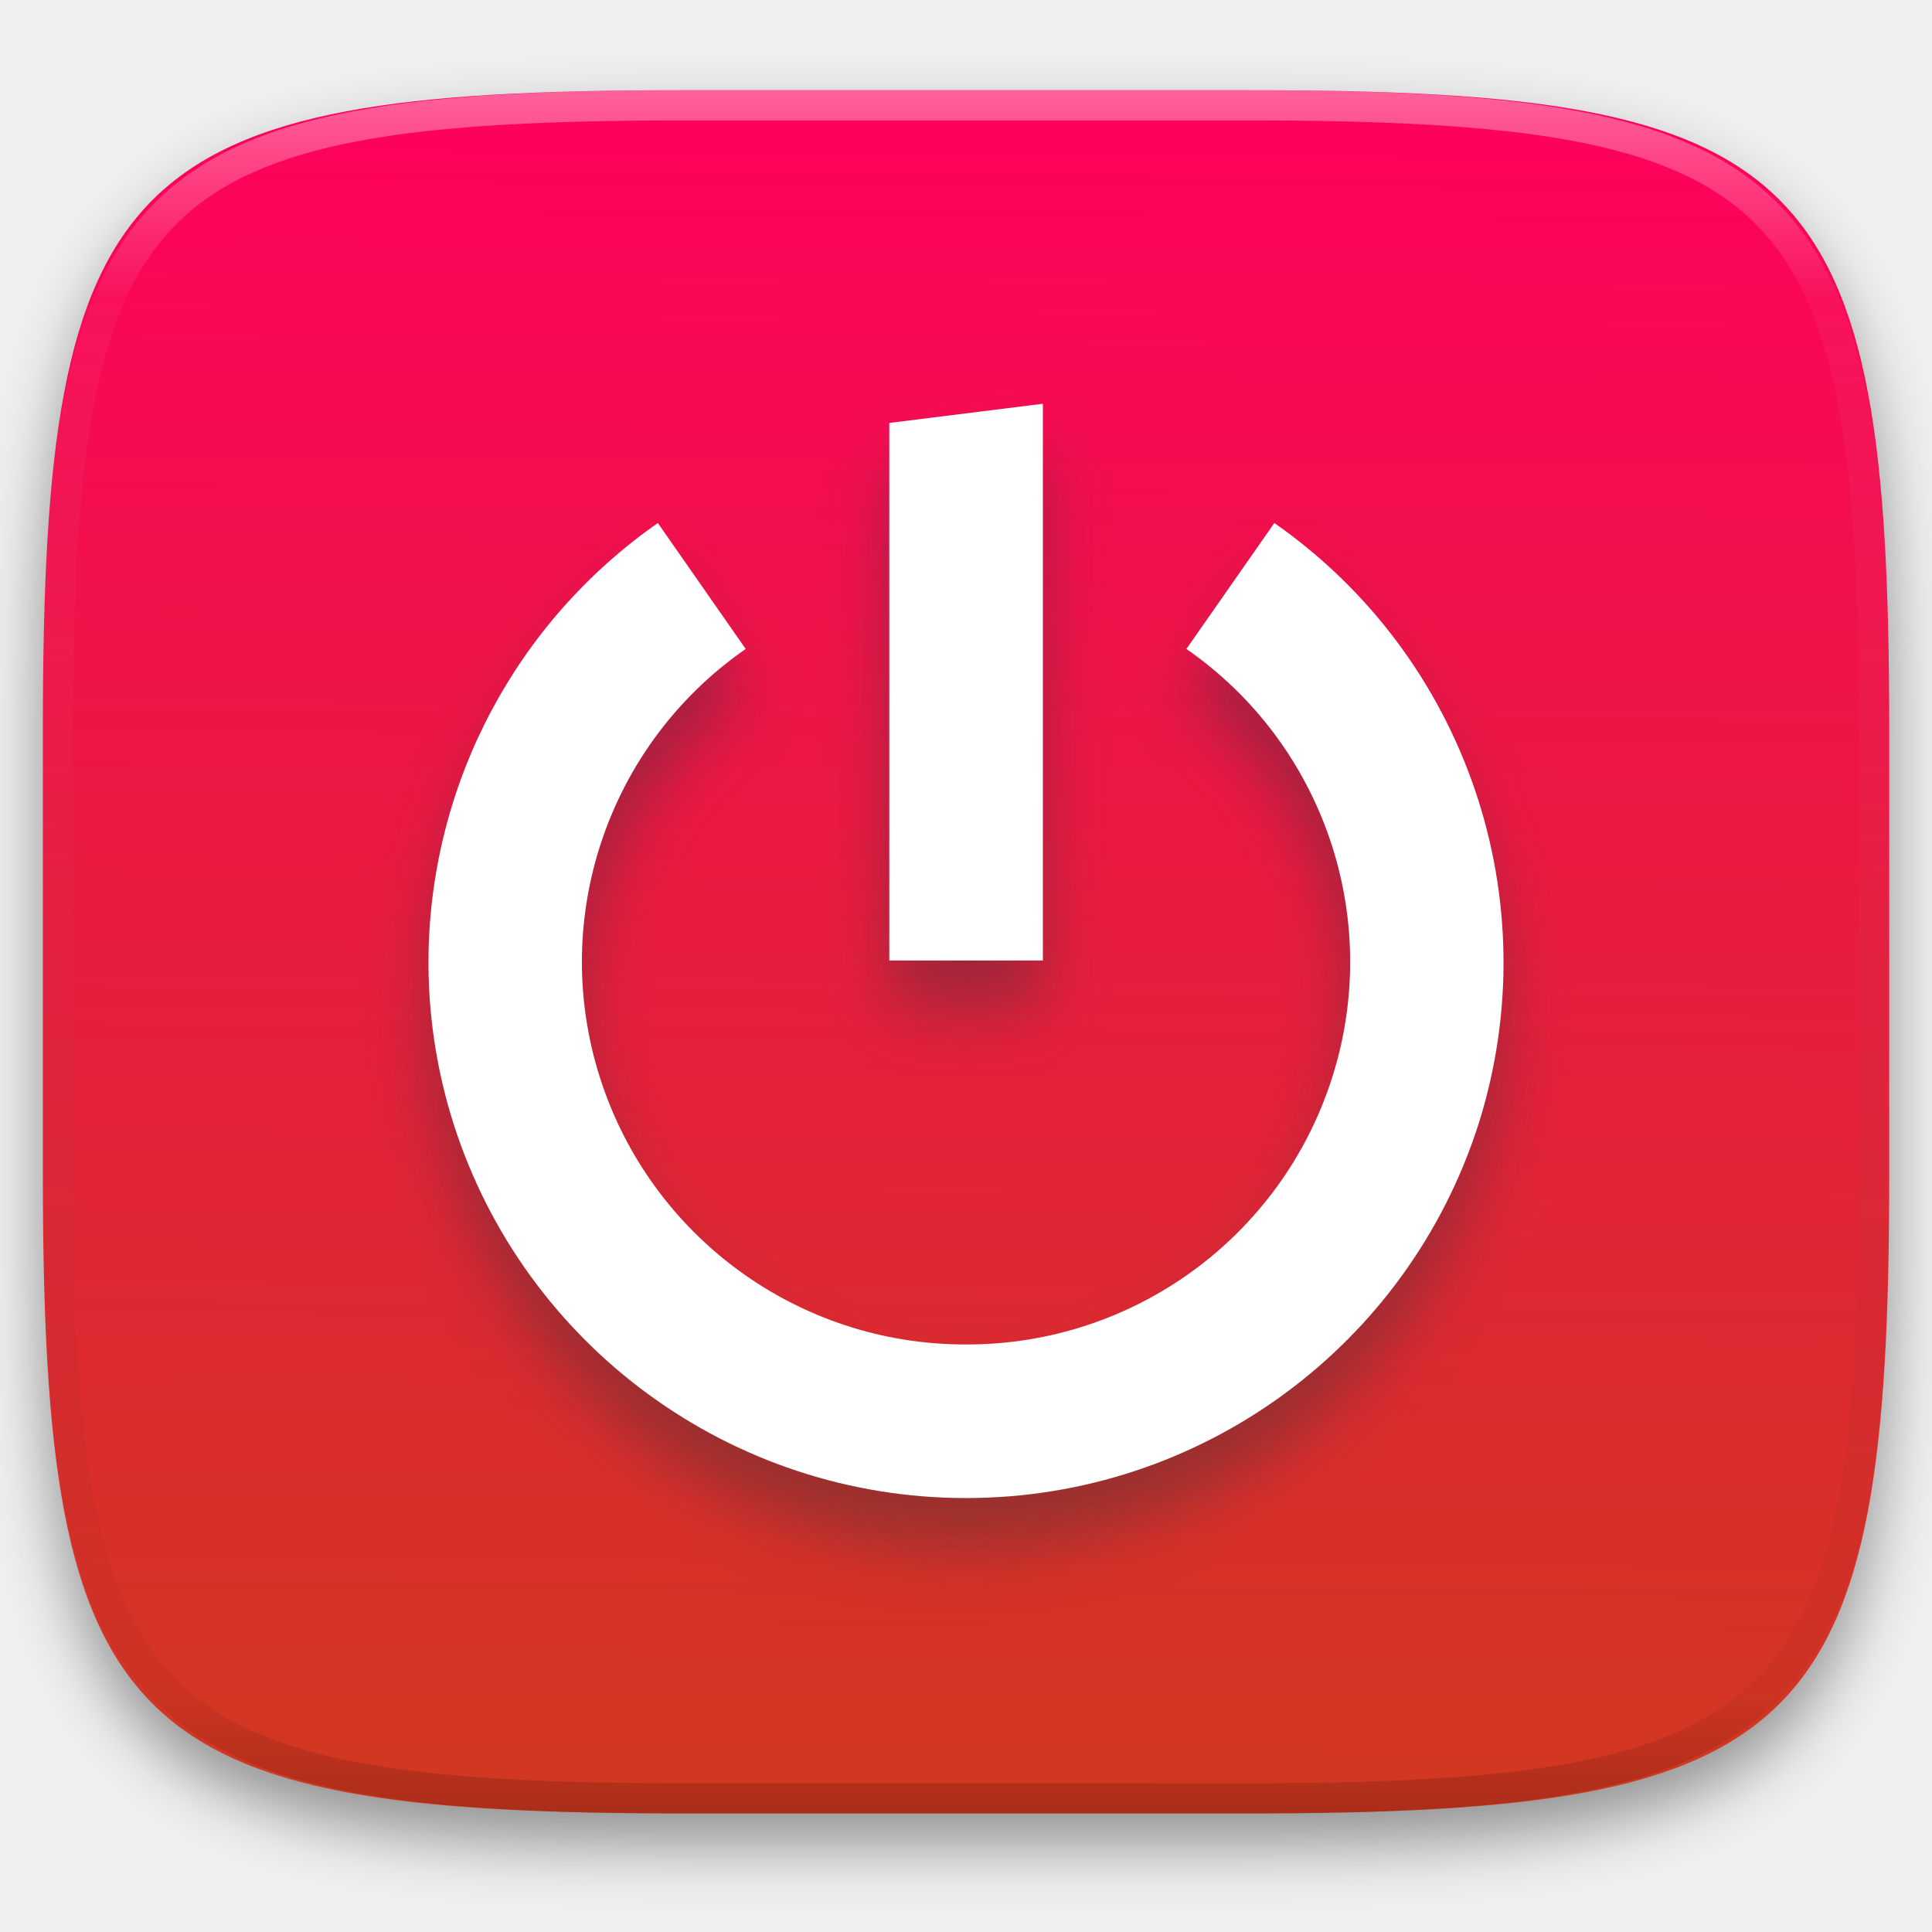
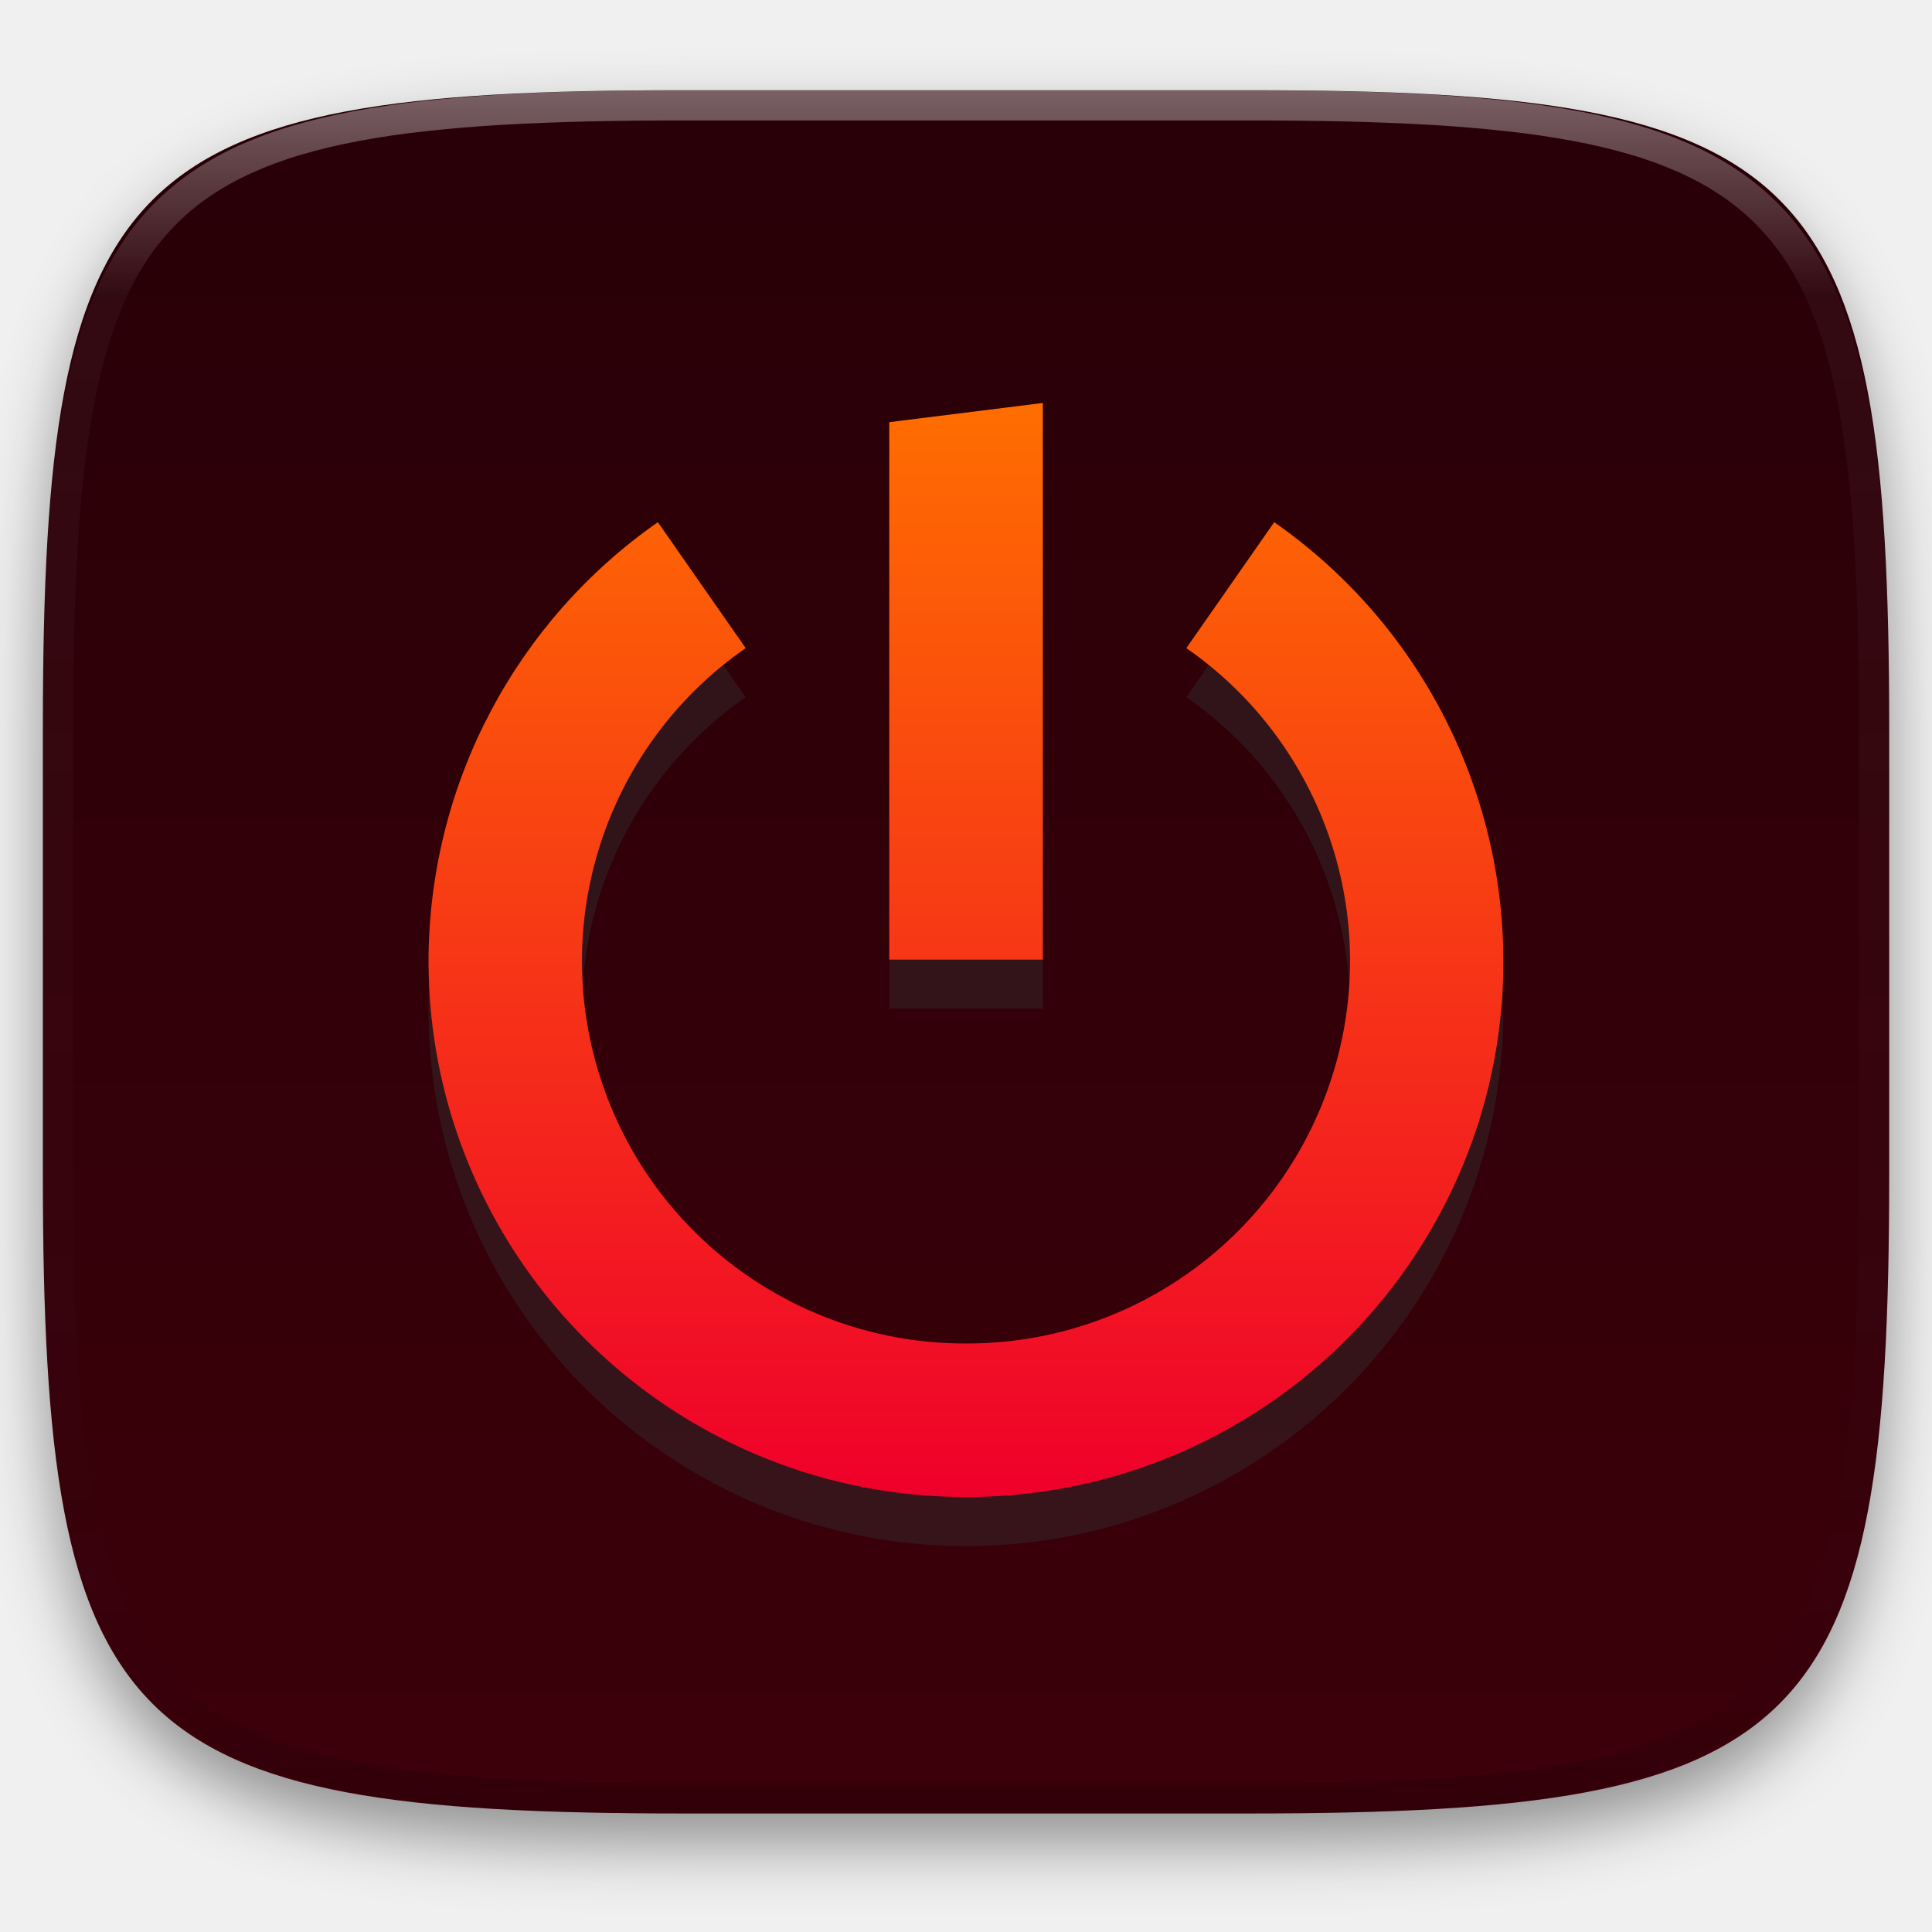
- <svg xmlns="http://www.w3.org/2000/svg" style="isolation:isolate" width="256" height="256" viewBox="0 0 256 256">
+ <svg xmlns="http://www.w3.org/2000/svg" style="isolation:isolate" viewBox="0 0 256 256" width="256" height="256">
  <defs>
-     <filter id="4oEnI6N8ViobT0KwJE4zYeuuAJWzHMvP" width="400%" height="400%" x="-200%" y="-200%" color-interpolation-filters="sRGB" filterUnits="objectBoundingBox">
+     <filter id="tkfUznM3FZtYeL6TCSMzy2YpQrdN0iPk" x="-200%" y="-200%" width="400%" height="400%" filterUnits="objectBoundingBox" color-interpolation-filters="sRGB">
      <feGaussianBlur in="SourceGraphic" stdDeviation="4.294" />
      <feOffset dx="0" dy="4" result="pf_100_offsetBlur" />
-       <feFlood flood-opacity=".4" />
+       <feFlood flood-color="#000000" flood-opacity="0.4" />
      <feComposite in2="pf_100_offsetBlur" operator="in" result="pf_100_dropShadow" />
      <feBlend in="SourceGraphic" in2="pf_100_dropShadow" mode="normal" />
    </filter>
  </defs>
-   <g filter="url(#4oEnI6N8ViobT0KwJE4zYeuuAJWzHMvP)">
-     <linearGradient id="_lgradient_37" x1=".5" x2=".507" y1="1" y2=".001" gradientTransform="matrix(244.6483,0,0,228.3384,5.681691,11.95)" gradientUnits="userSpaceOnUse">
-       <stop offset="0%" style="stop-color:#D0391F" />
-       <stop offset="100%" style="stop-color:#FF005D" />
+   <g filter="url(#tkfUznM3FZtYeL6TCSMzy2YpQrdN0iPk)">
+     <linearGradient id="_lgradient_37" x1="0" y1="0" x2="-1.8369701987210297e-16" y2="1" gradientTransform="matrix(244.648,0,0,228.338,5.68,11.952)" gradientUnits="userSpaceOnUse">
+       <stop offset="0%" stop-opacity="1" style="stop-color:rgb(40,0,7)" />
+       <stop offset="100%" stop-opacity="1" style="stop-color:rgb(60,0,10)" />
    </linearGradient>
-     <path fill="url(#_lgradient_37)" d="M 165.691 11.95 C 239.746 11.95 250.33 22.507 250.33 96.494 L 250.33 155.745 C 250.33 229.731 239.746 240.288 165.691 240.288 L 90.321 240.288 C 16.265 240.288 5.682 229.731 5.682 155.745 L 5.682 96.494 C 5.682 22.507 16.265 11.95 90.321 11.95 L 165.691 11.95 Z" />
+     <path d=" M 165.689 11.952 C 239.745 11.952 250.328 22.509 250.328 96.495 L 250.328 155.746 C 250.328 229.733 239.745 240.29 165.689 240.29 L 90.319 240.29 C 16.264 240.29 5.68 229.733 5.68 155.746 L 5.68 96.495 C 5.68 22.509 16.264 11.952 90.319 11.952 L 165.689 11.952 Z " id="shape" fill="url(#_lgradient_37)" />
  </g>
-   <g opacity=".4">
-     <linearGradient id="_lgradient_38" x1=".517" x2=".517" y1="0" y2="1" gradientTransform="matrix(244.65,0,0,228.34,5.68,11.95)" gradientUnits="userSpaceOnUse">
-       <stop offset="0%" style="stop-color:#FFF" />
-       <stop offset="12.5%" stop-opacity=".098" style="stop-color:#FFF" />
-       <stop offset="92.5%" stop-opacity=".098" style="stop-color:#000" />
-       <stop offset="100%" stop-opacity=".498" style="stop-color:#000" />
+   <g opacity="0.4">
+     <linearGradient id="_lgradient_38" x1="0.517" y1="0" x2="0.517" y2="1" gradientTransform="matrix(244.65,0,0,228.34,5.68,11.95)" gradientUnits="userSpaceOnUse">
+       <stop offset="0%" stop-opacity="1" style="stop-color:rgb(255,255,255)" />
+       <stop offset="12.5%" stop-opacity="0.098" style="stop-color:rgb(255,255,255)" />
+       <stop offset="92.5%" stop-opacity="0.098" style="stop-color:rgb(0,0,0)" />
+       <stop offset="100%" stop-opacity="0.498" style="stop-color:rgb(0,0,0)" />
    </linearGradient>
-     <path fill="url(#_lgradient_38)" fill-rule="evenodd" d="M 165.068 11.951 C 169.396 11.941 173.724 11.991 178.052 12.089 C 181.927 12.167 185.803 12.315 189.678 12.541 C 193.131 12.737 196.583 13.022 200.026 13.395 C 203.085 13.73 206.144 14.181 209.174 14.741 C 211.889 15.243 214.574 15.881 217.22 16.657 C 219.62 17.355 221.971 18.219 224.243 19.241 C 226.358 20.184 228.384 21.304 230.302 22.591 C 232.142 23.829 233.863 25.244 235.437 26.806 C 237.001 28.378 238.417 30.088 239.656 31.925 C 240.945 33.841 242.066 35.865 243.02 37.967 C 244.043 40.247 244.909 42.585 245.617 44.972 C 246.394 47.615 247.034 50.297 247.535 53.009 C 248.096 56.035 248.548 59.081 248.883 62.136 C 249.257 65.575 249.542 69.014 249.739 72.462 C 249.965 76.323 250.112 80.194 250.201 84.055 C 250.289 88.378 250.339 92.701 250.329 97.014 L 250.329 155.226 C 250.339 159.549 250.289 163.862 250.201 168.185 C 250.112 172.056 249.965 175.917 249.739 179.778 C 249.542 183.226 249.257 186.675 248.883 190.104 C 248.548 193.159 248.096 196.215 247.535 199.241 C 247.034 201.943 246.394 204.625 245.617 207.268 C 244.909 209.655 244.043 212.003 243.02 214.273 C 242.066 216.385 240.945 218.399 239.656 220.315 C 238.417 222.152 237.001 223.872 235.437 225.434 C 233.863 226.996 232.142 228.411 230.302 229.649 C 228.384 230.936 226.358 232.056 224.243 232.999 C 221.971 234.021 219.62 234.885 217.22 235.593 C 214.574 236.369 211.889 237.007 209.174 237.499 C 206.144 238.068 203.085 238.51 200.026 238.845 C 196.583 239.218 193.131 239.503 189.678 239.699 C 185.803 239.925 181.927 240.073 178.052 240.161 C 173.724 240.249 169.396 240.299 165.068 240.289 L 90.942 240.289 C 86.614 240.299 82.286 240.249 77.958 240.161 C 74.083 240.073 70.207 239.925 66.332 239.699 C 62.879 239.503 59.427 239.218 55.984 238.845 C 52.925 238.51 49.866 238.068 46.836 237.499 C 44.121 237.007 41.436 236.369 38.79 235.593 C 36.39 234.885 34.039 234.021 31.767 232.999 C 29.652 232.056 27.626 230.936 25.708 229.649 C 23.868 228.411 22.147 226.996 20.573 225.434 C 19.009 223.872 17.593 222.152 16.354 220.315 C 15.065 218.399 13.944 216.385 12.99 214.273 C 11.967 212.003 11.101 209.655 10.393 207.268 C 9.616 204.625 8.976 201.943 8.475 199.241 C 7.914 196.215 7.462 193.159 7.127 190.104 C 6.753 186.675 6.468 183.226 6.271 179.778 C 6.045 175.917 5.898 172.056 5.809 168.185 C 5.721 163.862 5.671 159.549 5.681 155.226 L 5.681 97.014 C 5.671 92.701 5.721 88.378 5.809 84.055 C 5.898 80.194 6.045 76.323 6.271 72.462 C 6.468 69.014 6.753 65.575 7.127 62.136 C 7.462 59.081 7.914 56.035 8.475 53.009 C 8.976 50.297 9.616 47.615 10.393 44.972 C 11.101 42.585 11.967 40.247 12.99 37.967 C 13.944 35.865 15.065 33.841 16.354 31.925 C 17.593 30.088 19.009 28.378 20.573 26.806 C 22.147 25.244 23.868 23.829 25.708 22.591 C 27.626 21.304 29.652 20.184 31.767 19.241 C 34.039 18.219 36.39 17.355 38.79 16.657 C 41.436 15.881 44.121 15.243 46.836 14.741 C 49.866 14.181 52.925 13.73 55.984 13.395 C 59.427 13.022 62.879 12.737 66.332 12.541 C 70.207 12.315 74.083 12.167 77.958 12.089 C 82.286 11.991 86.614 11.941 90.942 11.951 L 165.068 11.951 Z M 165.078 15.96 C 169.376 15.95 173.675 15.999 177.973 16.087 C 181.8 16.176 185.626 16.323 189.452 16.539 C 192.836 16.736 196.219 17.011 199.583 17.384 C 202.554 17.699 205.515 18.131 208.446 18.681 C 211.023 19.153 213.58 19.762 216.099 20.499 C 218.322 21.147 220.495 21.953 222.6 22.896 C 224.509 23.751 226.338 24.763 228.069 25.922 C 229.692 27.013 231.207 28.26 232.594 29.646 C 233.981 31.031 235.23 32.544 236.332 34.165 C 237.492 35.894 238.506 37.712 239.361 39.608 C 240.306 41.72 241.112 43.892 241.761 46.102 C 242.509 48.617 243.109 51.162 243.591 53.736 C 244.132 56.664 244.565 59.611 244.889 62.578 C 245.263 65.938 245.539 69.308 245.735 72.688 C 245.952 76.51 246.109 80.322 246.188 84.144 C 246.276 88.437 246.325 92.721 246.325 97.014 C 246.325 97.014 246.325 97.014 246.325 97.014 L 246.325 155.226 C 246.325 155.226 246.325 155.226 246.325 155.226 C 246.325 159.519 246.276 163.803 246.188 168.096 C 246.109 171.918 245.952 175.74 245.735 179.552 C 245.539 182.932 245.263 186.302 244.889 189.672 C 244.565 192.629 244.132 195.576 243.591 198.504 C 243.109 201.078 242.509 203.623 241.761 206.138 C 241.112 208.358 240.306 210.52 239.361 212.632 C 238.506 214.528 237.492 216.356 236.332 218.075 C 235.23 219.706 233.981 221.219 232.594 222.604 C 231.207 223.98 229.692 225.227 228.069 226.318 C 226.338 227.477 224.509 228.489 222.6 229.344 C 220.495 230.297 218.322 231.093 216.099 231.741 C 213.58 232.478 211.023 233.087 208.446 233.559 C 205.515 234.109 202.554 234.541 199.583 234.865 C 196.219 235.229 192.836 235.514 189.452 235.701 C 185.626 235.917 181.8 236.074 177.973 236.153 C 173.675 236.251 169.376 236.29 165.078 236.29 C 165.078 236.29 165.078 236.29 165.068 236.29 L 90.942 236.29 C 90.932 236.29 90.932 236.29 90.932 236.29 C 86.634 236.29 82.335 236.251 78.037 236.153 C 74.21 236.074 70.384 235.917 66.558 235.701 C 63.174 235.514 59.791 235.229 56.427 234.865 C 53.456 234.541 50.495 234.109 47.564 233.559 C 44.987 233.087 42.43 232.478 39.911 231.741 C 37.688 231.093 35.515 230.297 33.41 229.344 C 31.501 228.489 29.672 227.477 27.941 226.318 C 26.318 225.227 24.803 223.98 23.416 222.604 C 22.029 221.219 20.78 219.706 19.678 218.075 C 18.518 216.356 17.504 214.528 16.649 212.632 C 15.704 210.52 14.898 208.358 14.249 206.138 C 13.501 203.623 12.901 201.078 12.419 198.504 C 11.878 195.576 11.445 192.629 11.121 189.672 C 10.747 186.302 10.472 182.932 10.275 179.552 C 10.058 175.74 9.901 171.918 9.822 168.096 C 9.734 163.803 9.685 159.519 9.685 155.226 C 9.685 155.226 9.685 155.226 9.685 155.226 L 9.685 97.014 C 9.685 97.014 9.685 97.014 9.685 97.014 C 9.685 92.721 9.734 88.437 9.822 84.144 C 9.901 80.322 10.058 76.51 10.275 72.688 C 10.472 69.308 10.747 65.938 11.121 62.578 C 11.445 59.611 11.878 56.664 12.419 53.736 C 12.901 51.162 13.501 48.617 14.249 46.102 C 14.898 43.892 15.704 41.72 16.649 39.608 C 17.504 37.712 18.518 35.894 19.678 34.165 C 20.78 32.544 22.029 31.031 23.416 29.646 C 24.803 28.26 26.318 27.013 27.941 25.922 C 29.672 24.763 31.501 23.751 33.41 22.896 C 35.515 21.953 37.688 21.147 39.911 20.499 C 42.43 19.762 44.987 19.153 47.564 18.681 C 50.495 18.131 53.456 17.699 56.427 17.384 C 59.791 17.011 63.174 16.736 66.558 16.539 C 70.384 16.323 74.21 16.176 78.037 16.087 C 82.335 15.999 86.634 15.95 90.932 15.96 C 90.932 15.96 90.932 15.96 90.942 15.96 L 165.068 15.96 C 165.078 15.96 165.078 15.96 165.078 15.96 Z" />
+     <path d=" M 165.068 11.951 C 169.396 11.941 173.724 11.991 178.052 12.089 C 181.927 12.167 185.803 12.315 189.678 12.541 C 193.131 12.737 196.583 13.022 200.026 13.395 C 203.085 13.73 206.144 14.181 209.174 14.741 C 211.889 15.243 214.574 15.881 217.22 16.657 C 219.62 17.355 221.971 18.219 224.243 19.241 C 226.358 20.184 228.384 21.304 230.302 22.591 C 232.142 23.829 233.863 25.244 235.437 26.806 C 237.001 28.378 238.417 30.088 239.656 31.925 C 240.945 33.841 242.066 35.865 243.02 37.967 C 244.043 40.247 244.909 42.585 245.617 44.972 C 246.394 47.615 247.034 50.297 247.535 53.009 C 248.096 56.035 248.548 59.081 248.883 62.136 C 249.257 65.575 249.542 69.014 249.739 72.462 C 249.965 76.323 250.112 80.194 250.201 84.055 C 250.289 88.378 250.339 92.701 250.329 97.014 L 250.329 155.226 C 250.339 159.549 250.289 163.862 250.201 168.185 C 250.112 172.056 249.965 175.917 249.739 179.778 C 249.542 183.226 249.257 186.675 248.883 190.104 C 248.548 193.159 248.096 196.215 247.535 199.241 C 247.034 201.943 246.394 204.625 245.617 207.268 C 244.909 209.655 244.043 212.003 243.02 214.273 C 242.066 216.385 240.945 218.399 239.656 220.315 C 238.417 222.152 237.001 223.872 235.437 225.434 C 233.863 226.996 232.142 228.411 230.302 229.649 C 228.384 230.936 226.358 232.056 224.243 232.999 C 221.971 234.021 219.62 234.885 217.22 235.593 C 214.574 236.369 211.889 237.007 209.174 237.499 C 206.144 238.068 203.085 238.51 200.026 238.845 C 196.583 239.218 193.131 239.503 189.678 239.699 C 185.803 239.925 181.927 240.073 178.052 240.161 C 173.724 240.249 169.396 240.299 165.068 240.289 L 90.942 240.289 C 86.614 240.299 82.286 240.249 77.958 240.161 C 74.083 240.073 70.207 239.925 66.332 239.699 C 62.879 239.503 59.427 239.218 55.984 238.845 C 52.925 238.51 49.866 238.068 46.836 237.499 C 44.121 237.007 41.436 236.369 38.79 235.593 C 36.39 234.885 34.039 234.021 31.767 232.999 C 29.652 232.056 27.626 230.936 25.708 229.649 C 23.868 228.411 22.147 226.996 20.573 225.434 C 19.009 223.872 17.593 222.152 16.354 220.315 C 15.065 218.399 13.944 216.385 12.99 214.273 C 11.967 212.003 11.101 209.655 10.393 207.268 C 9.616 204.625 8.976 201.943 8.475 199.241 C 7.914 196.215 7.462 193.159 7.127 190.104 C 6.753 186.675 6.468 183.226 6.271 179.778 C 6.045 175.917 5.898 172.056 5.809 168.185 C 5.721 163.862 5.671 159.549 5.681 155.226 L 5.681 97.014 C 5.671 92.701 5.721 88.378 5.809 84.055 C 5.898 80.194 6.045 76.323 6.271 72.462 C 6.468 69.014 6.753 65.575 7.127 62.136 C 7.462 59.081 7.914 56.035 8.475 53.009 C 8.976 50.297 9.616 47.615 10.393 44.972 C 11.101 42.585 11.967 40.247 12.99 37.967 C 13.944 35.865 15.065 33.841 16.354 31.925 C 17.593 30.088 19.009 28.378 20.573 26.806 C 22.147 25.244 23.868 23.829 25.708 22.591 C 27.626 21.304 29.652 20.184 31.767 19.241 C 34.039 18.219 36.39 17.355 38.79 16.657 C 41.436 15.881 44.121 15.243 46.836 14.741 C 49.866 14.181 52.925 13.73 55.984 13.395 C 59.427 13.022 62.879 12.737 66.332 12.541 C 70.207 12.315 74.083 12.167 77.958 12.089 C 82.286 11.991 86.614 11.941 90.942 11.951 L 165.068 11.951 Z  M 165.078 15.96 C 169.376 15.95 173.675 15.999 177.973 16.087 C 181.8 16.176 185.626 16.323 189.452 16.539 C 192.836 16.736 196.219 17.011 199.583 17.384 C 202.554 17.699 205.515 18.131 208.446 18.681 C 211.023 19.153 213.58 19.762 216.099 20.499 C 218.322 21.147 220.495 21.953 222.6 22.896 C 224.509 23.751 226.338 24.763 228.069 25.922 C 229.692 27.013 231.207 28.26 232.594 29.646 C 233.981 31.031 235.23 32.544 236.332 34.165 C 237.492 35.894 238.506 37.712 239.361 39.608 C 240.306 41.72 241.112 43.892 241.761 46.102 C 242.509 48.617 243.109 51.162 243.591 53.736 C 244.132 56.664 244.565 59.611 244.889 62.578 C 245.263 65.938 245.539 69.308 245.735 72.688 C 245.952 76.51 246.109 80.322 246.188 84.144 C 246.276 88.437 246.325 92.721 246.325 97.014 C 246.325 97.014 246.325 97.014 246.325 97.014 L 246.325 155.226 C 246.325 155.226 246.325 155.226 246.325 155.226 C 246.325 159.519 246.276 163.803 246.188 168.096 C 246.109 171.918 245.952 175.74 245.735 179.552 C 245.539 182.932 245.263 186.302 244.889 189.672 C 244.565 192.629 244.132 195.576 243.591 198.504 C 243.109 201.078 242.509 203.623 241.761 206.138 C 241.112 208.358 240.306 210.52 239.361 212.632 C 238.506 214.528 237.492 216.356 236.332 218.075 C 235.23 219.706 233.981 221.219 232.594 222.604 C 231.207 223.98 229.692 225.227 228.069 226.318 C 226.338 227.477 224.509 228.489 222.6 229.344 C 220.495 230.297 218.322 231.093 216.099 231.741 C 213.58 232.478 211.023 233.087 208.446 233.559 C 205.515 234.109 202.554 234.541 199.583 234.865 C 196.219 235.229 192.836 235.514 189.452 235.701 C 185.626 235.917 181.8 236.074 177.973 236.153 C 173.675 236.251 169.376 236.29 165.078 236.29 C 165.078 236.29 165.078 236.29 165.068 236.29 L 90.942 236.29 C 90.932 236.29 90.932 236.29 90.932 236.29 C 86.634 236.29 82.335 236.251 78.037 236.153 C 74.21 236.074 70.384 235.917 66.558 235.701 C 63.174 235.514 59.791 235.229 56.427 234.865 C 53.456 234.541 50.495 234.109 47.564 233.559 C 44.987 233.087 42.43 232.478 39.911 231.741 C 37.688 231.093 35.515 230.297 33.41 229.344 C 31.501 228.489 29.672 227.477 27.941 226.318 C 26.318 225.227 24.803 223.98 23.416 222.604 C 22.029 221.219 20.78 219.706 19.678 218.075 C 18.518 216.356 17.504 214.528 16.649 212.632 C 15.704 210.52 14.898 208.358 14.249 206.138 C 13.501 203.623 12.901 201.078 12.419 198.504 C 11.878 195.576 11.445 192.629 11.121 189.672 C 10.747 186.302 10.472 182.932 10.275 179.552 C 10.058 175.74 9.901 171.918 9.822 168.096 C 9.734 163.803 9.685 159.519 9.685 155.226 C 9.685 155.226 9.685 155.226 9.685 155.226 L 9.685 97.014 C 9.685 97.014 9.685 97.014 9.685 97.014 C 9.685 92.721 9.734 88.437 9.822 84.144 C 9.901 80.322 10.058 76.51 10.275 72.688 C 10.472 69.308 10.747 65.938 11.121 62.578 C 11.445 59.611 11.878 56.664 12.419 53.736 C 12.901 51.162 13.501 48.617 14.249 46.102 C 14.898 43.892 15.704 41.72 16.649 39.608 C 17.504 37.712 18.518 35.894 19.678 34.165 C 20.78 32.544 22.029 31.031 23.416 29.646 C 24.803 28.26 26.318 27.013 27.941 25.922 C 29.672 24.763 31.501 23.751 33.41 22.896 C 35.515 21.953 37.688 21.147 39.911 20.499 C 42.43 19.762 44.987 19.153 47.564 18.681 C 50.495 18.131 53.456 17.699 56.427 17.384 C 59.791 17.011 63.174 16.736 66.558 16.539 C 70.384 16.323 74.21 16.176 78.037 16.087 C 82.335 15.999 86.634 15.95 90.932 15.96 C 90.932 15.96 90.932 15.96 90.942 15.96 L 165.068 15.96 C 165.078 15.96 165.078 15.96 165.078 15.96 Z " fill-rule="evenodd" id="highlight" fill="url(#_lgradient_38)" />
  </g>
-   <g style="opacity:0.4" filter="url(#gsDea9f8yGAgNgbXXQsO08o2wT4TqK6G)">
-     <path fill="#333333" d="M 56.782 132.958 C 56.67 140.552 57.784 148.114 60.079 155.353 C 69.497 184.929 96.972 205.01 128.01 205 C 159.049 205.01 186.525 184.929 195.941 155.353 C 205.259 125.766 194.291 93.556 168.855 75.802 L 157.205 92.49 C 175.394 105.112 183.232 128.115 176.538 149.218 C 169.836 170.359 150.188 184.704 128.01 184.649 C 105.83 184.709 86.176 170.362 79.473 149.218 C 72.778 128.115 80.617 105.112 98.807 92.49 L 87.167 75.802 C 68.448 88.869 57.144 110.132 56.782 132.958 L 56.782 132.958 Z" />
-     <path fill="#333333" d="M 117.836 62.543 L 117.836 133.772 L 138.186 133.772 L 138.186 60 L 117.836 62.543 L 117.836 62.543 Z" />
-   </g>
-   <defs>
-     <filter id="gsDea9f8yGAgNgbXXQsO08o2wT4TqK6G" width="400%" height="400%" x="-200%" y="-200%" color-interpolation-filters="sRGB" filterUnits="objectBoundingBox">
-       <feGaussianBlur stdDeviation="4.294" />
-     </filter>
-   </defs>
-   <g>
-     <path fill="#FFFFFF" d="M 56.782 126.458 C 56.67 134.052 57.784 141.614 60.079 148.853 C 69.497 178.429 96.972 198.51 128.01 198.5 C 159.049 198.51 186.525 178.429 195.941 148.853 C 205.259 119.266 194.291 87.056 168.855 69.302 L 157.205 85.99 C 175.394 98.612 183.232 121.615 176.538 142.718 C 169.836 163.859 150.188 178.204 128.01 178.149 C 105.83 178.209 86.176 163.862 79.473 142.718 C 72.778 121.615 80.617 98.612 98.807 85.99 L 87.167 69.302 C 68.448 82.369 57.144 103.632 56.782 126.458 L 56.782 126.458 Z" />
-     <path fill="#FFFFFF" d="M 117.836 56.043 L 117.836 127.272 L 138.186 127.272 L 138.186 53.5 L 117.836 56.043 L 117.836 56.043 Z" />
+   <g id="Group">
+     <g opacity="0.4">
+       <path d=" M 56.792 132.837 C 56.68 140.429 57.793 147.99 60.088 155.227 C 69.504 184.797 96.973 204.874 128.005 204.864 C 159.038 204.874 186.508 184.797 195.923 155.227 C 205.238 125.646 194.273 93.443 168.842 75.692 L 157.194 92.377 C 175.379 104.997 183.216 127.995 176.523 149.094 C 169.822 170.23 150.179 184.572 128.005 184.517 C 105.829 184.577 86.18 170.233 79.478 149.094 C 72.785 127.995 80.622 104.997 98.808 92.377 L 87.17 75.692 C 68.455 88.757 57.154 110.015 56.792 132.837 L 56.792 132.837 Z  M 117.833 62.436 L 117.833 133.65 L 138.179 133.65 L 138.179 59.894 L 117.833 62.436 L 117.833 62.436 Z " fill-rule="evenodd" id="Compound Path" fill="rgb(51,51,51)" />
+     </g>
+     <linearGradient id="_lgradient_39" x1="0" y1="0" x2="-1.8369701987210297e-16" y2="1" gradientTransform="matrix(142.422,0,0,144.97,56.784,53.395)" gradientUnits="userSpaceOnUse">
+       <stop offset="0%" stop-opacity="1" style="stop-color:rgb(255,110,0)" />
+       <stop offset="100%" stop-opacity="1" style="stop-color:rgb(239,0,43)" />
+     </linearGradient>
+     <path d=" M 56.792 126.338 C 56.68 133.93 57.793 141.491 60.088 148.729 C 69.504 178.298 96.973 198.375 128.005 198.365 C 159.038 198.375 186.508 178.298 195.923 148.729 C 205.238 119.148 194.273 86.944 168.842 69.194 L 157.194 85.878 C 175.379 98.498 183.216 121.496 176.523 142.595 C 169.822 163.732 150.179 178.074 128.005 178.019 C 105.829 178.078 86.18 163.735 79.478 142.595 C 72.785 121.496 80.622 98.498 98.808 85.878 L 87.17 69.194 C 68.455 82.258 57.154 103.517 56.792 126.338 L 56.792 126.338 Z  M 117.833 55.938 L 117.833 127.151 L 138.179 127.151 L 138.179 53.395 L 117.833 55.938 L 117.833 55.938 Z " fill-rule="evenodd" id="Compound Path" fill="url(#_lgradient_39)" />
  </g>
</svg>
